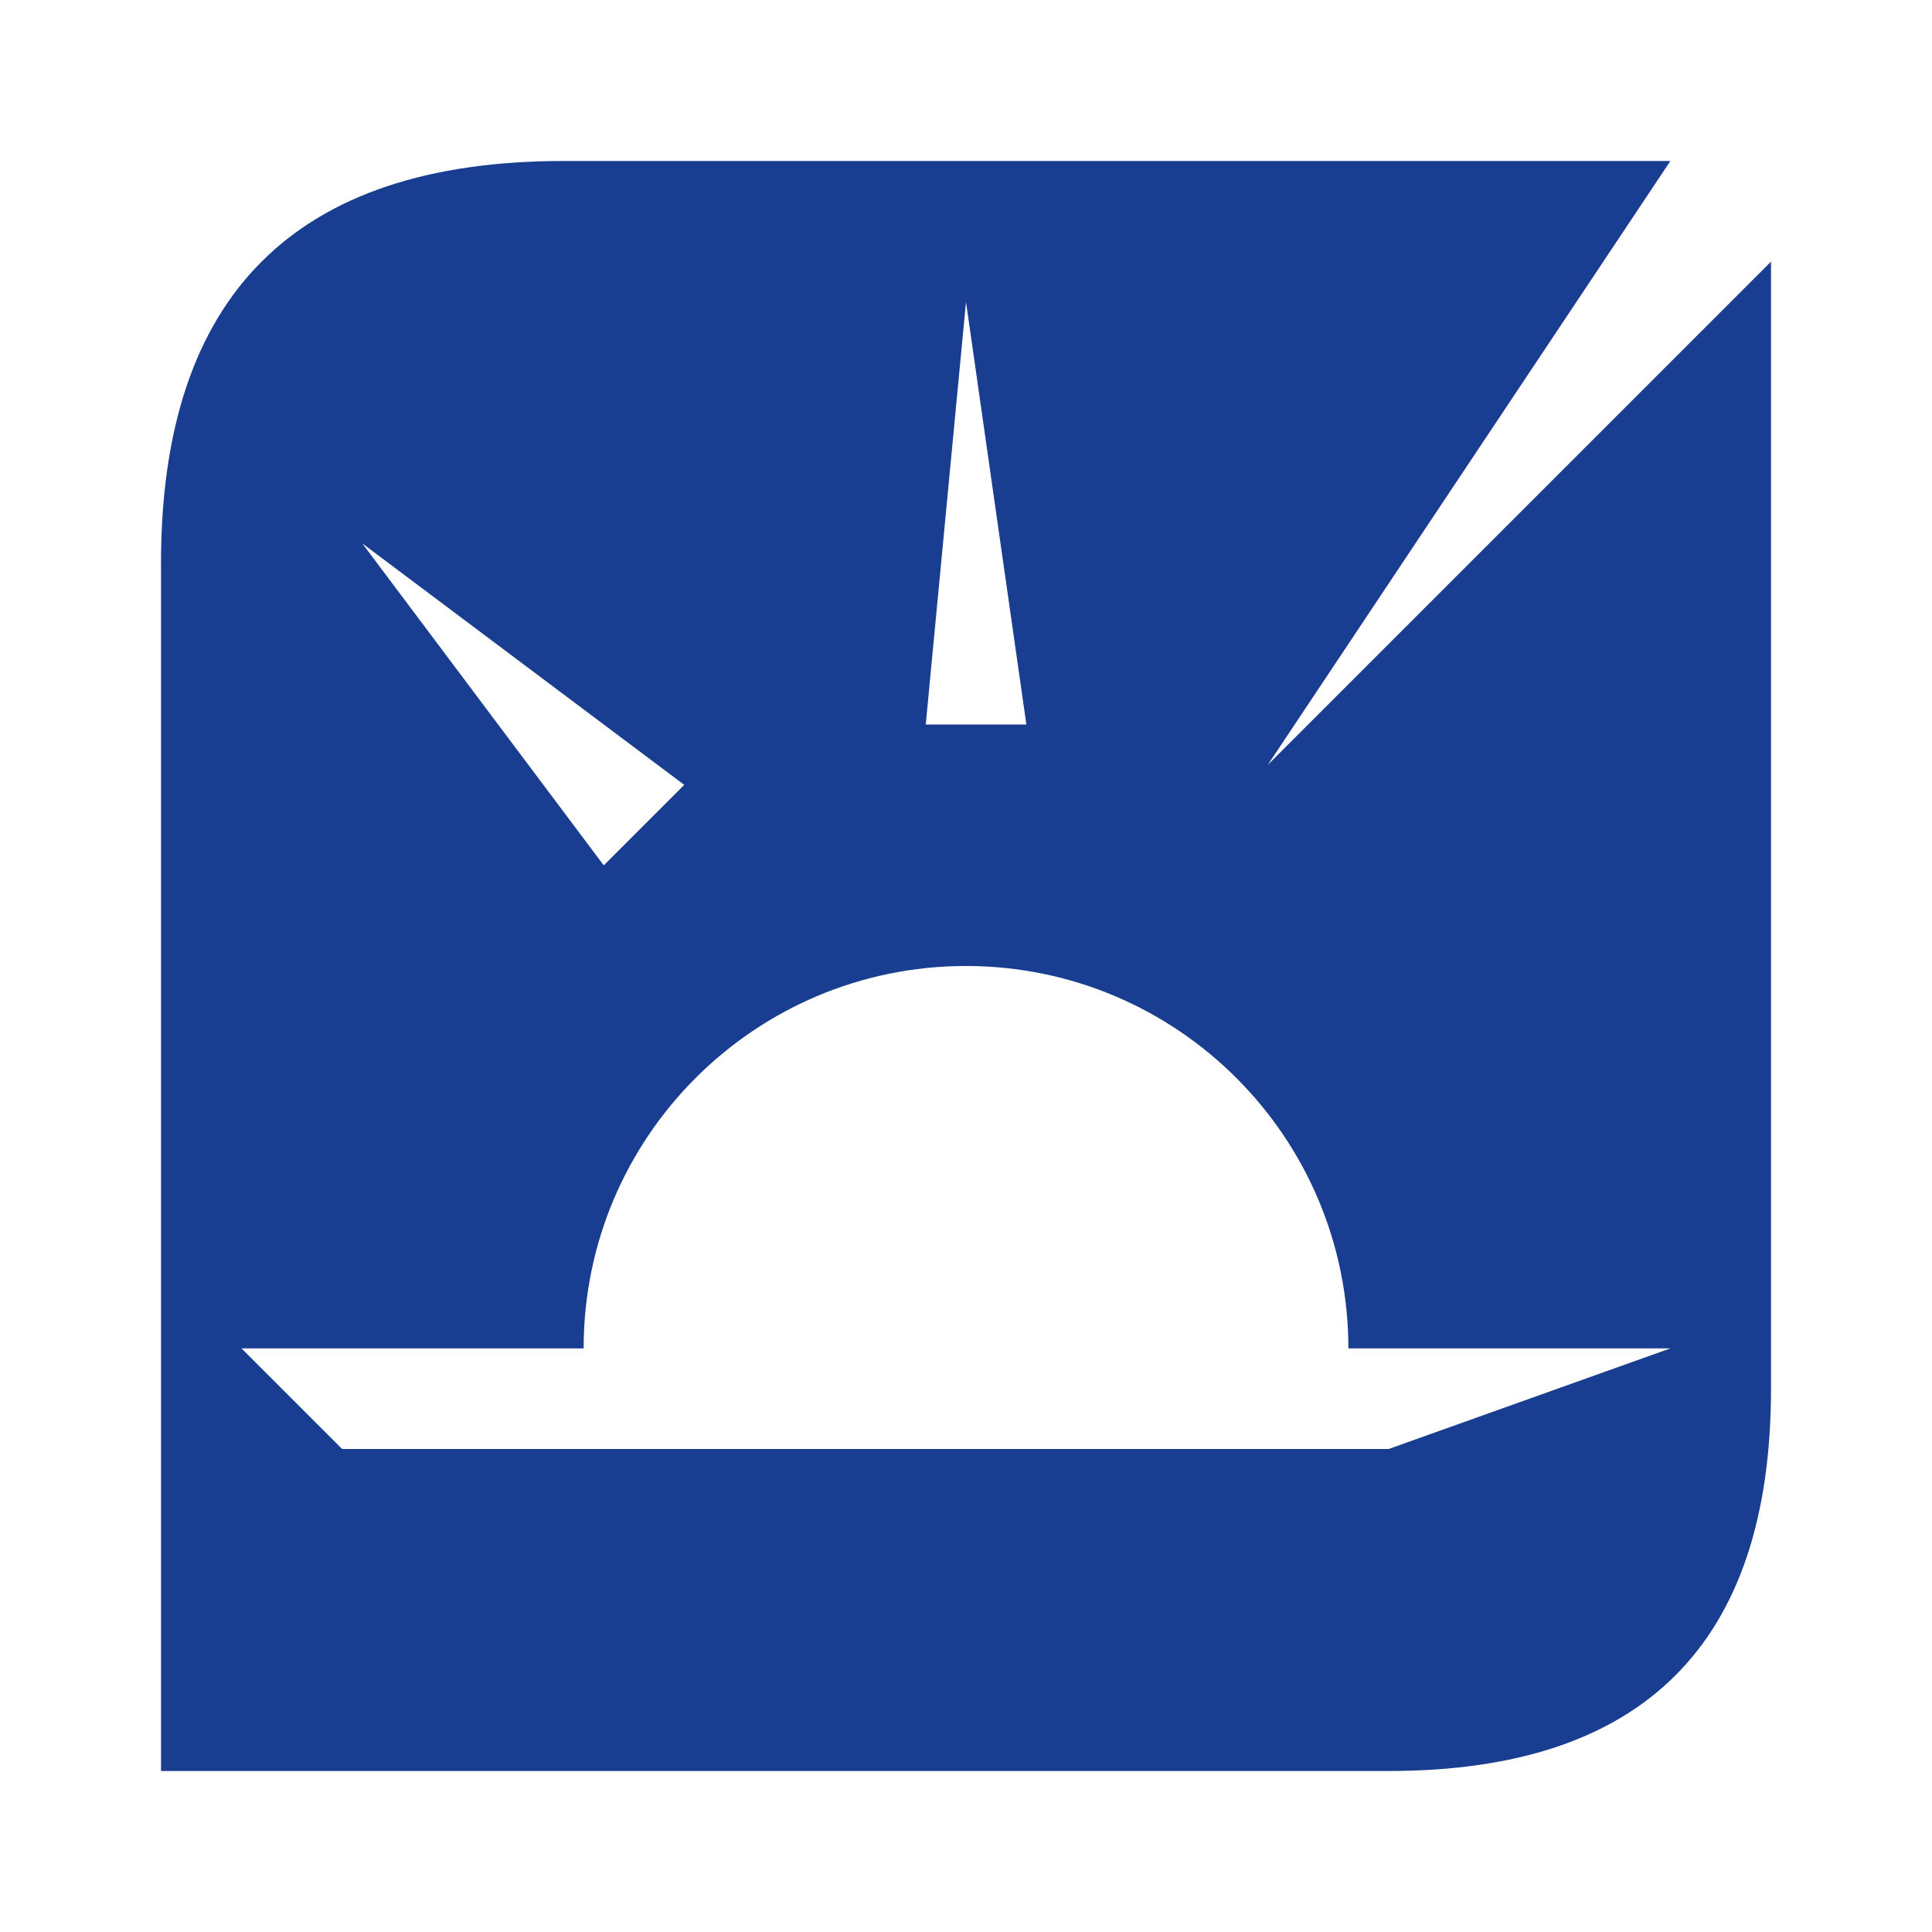
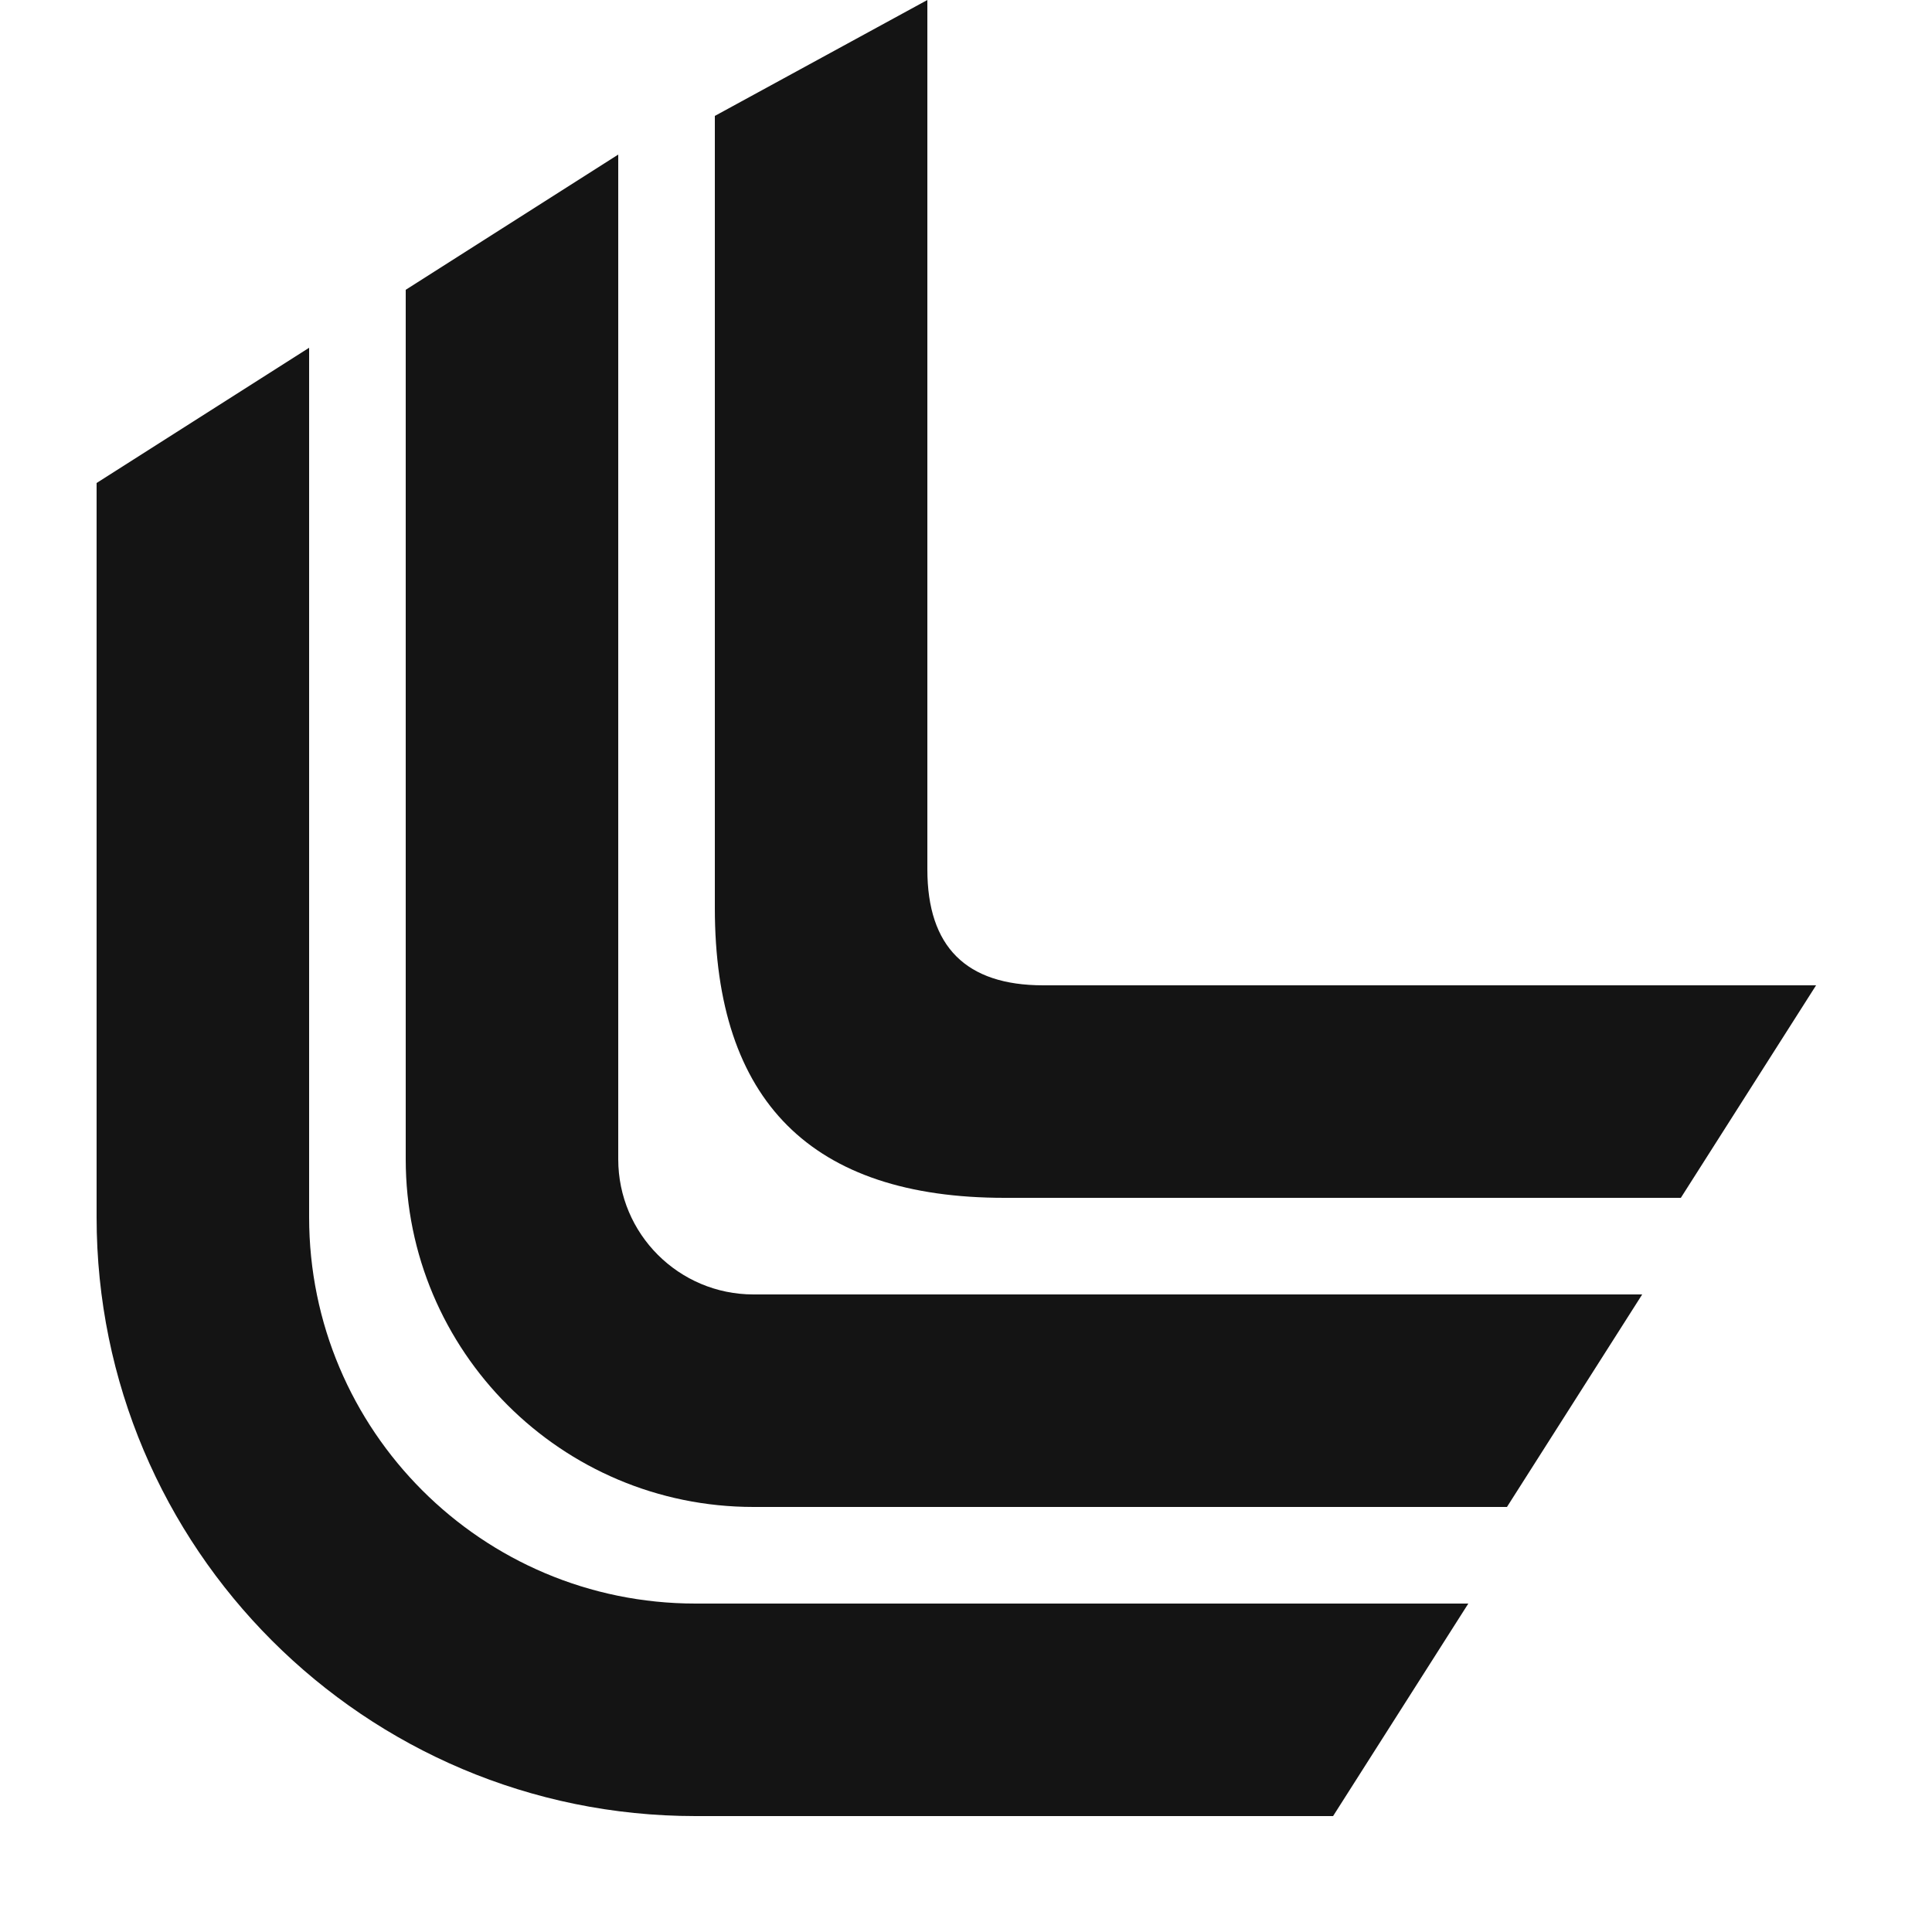
- <svg xmlns="http://www.w3.org/2000/svg" viewBox="0 0 96 96" role="img">
-   <path fill="#183D91" fill-rule="evenodd" d="M8 28Q8 8 28 8H83L63 38L88 13V69Q88 88 69 88H8Z M29 67A19 19 0 0 1 67 67H83L69 72H17L12 67Z M46 36L48 15L51 36Z M30 43L18 27L34 39Z" />
+ <svg xmlns="http://www.w3.org/2000/svg" viewBox="0 0 100 100" role="img">
+   <g fill="#141414">
+     <path d="M5 25L16 18V63A20 20 0 0 0 36 83H76L69 94H36A31 31 0 0 1 5 63Z" />
+     <path d="M21 15L32 8V60A7 7 0 0 0 39 67H85L78 78H39A18 18 0 0 1 21 60Z" />
+     <path d="M37 6L48 0V45Q48 51 54 51H94L87 62H52Q37 62 37 47Z" />
+   </g>
</svg>
